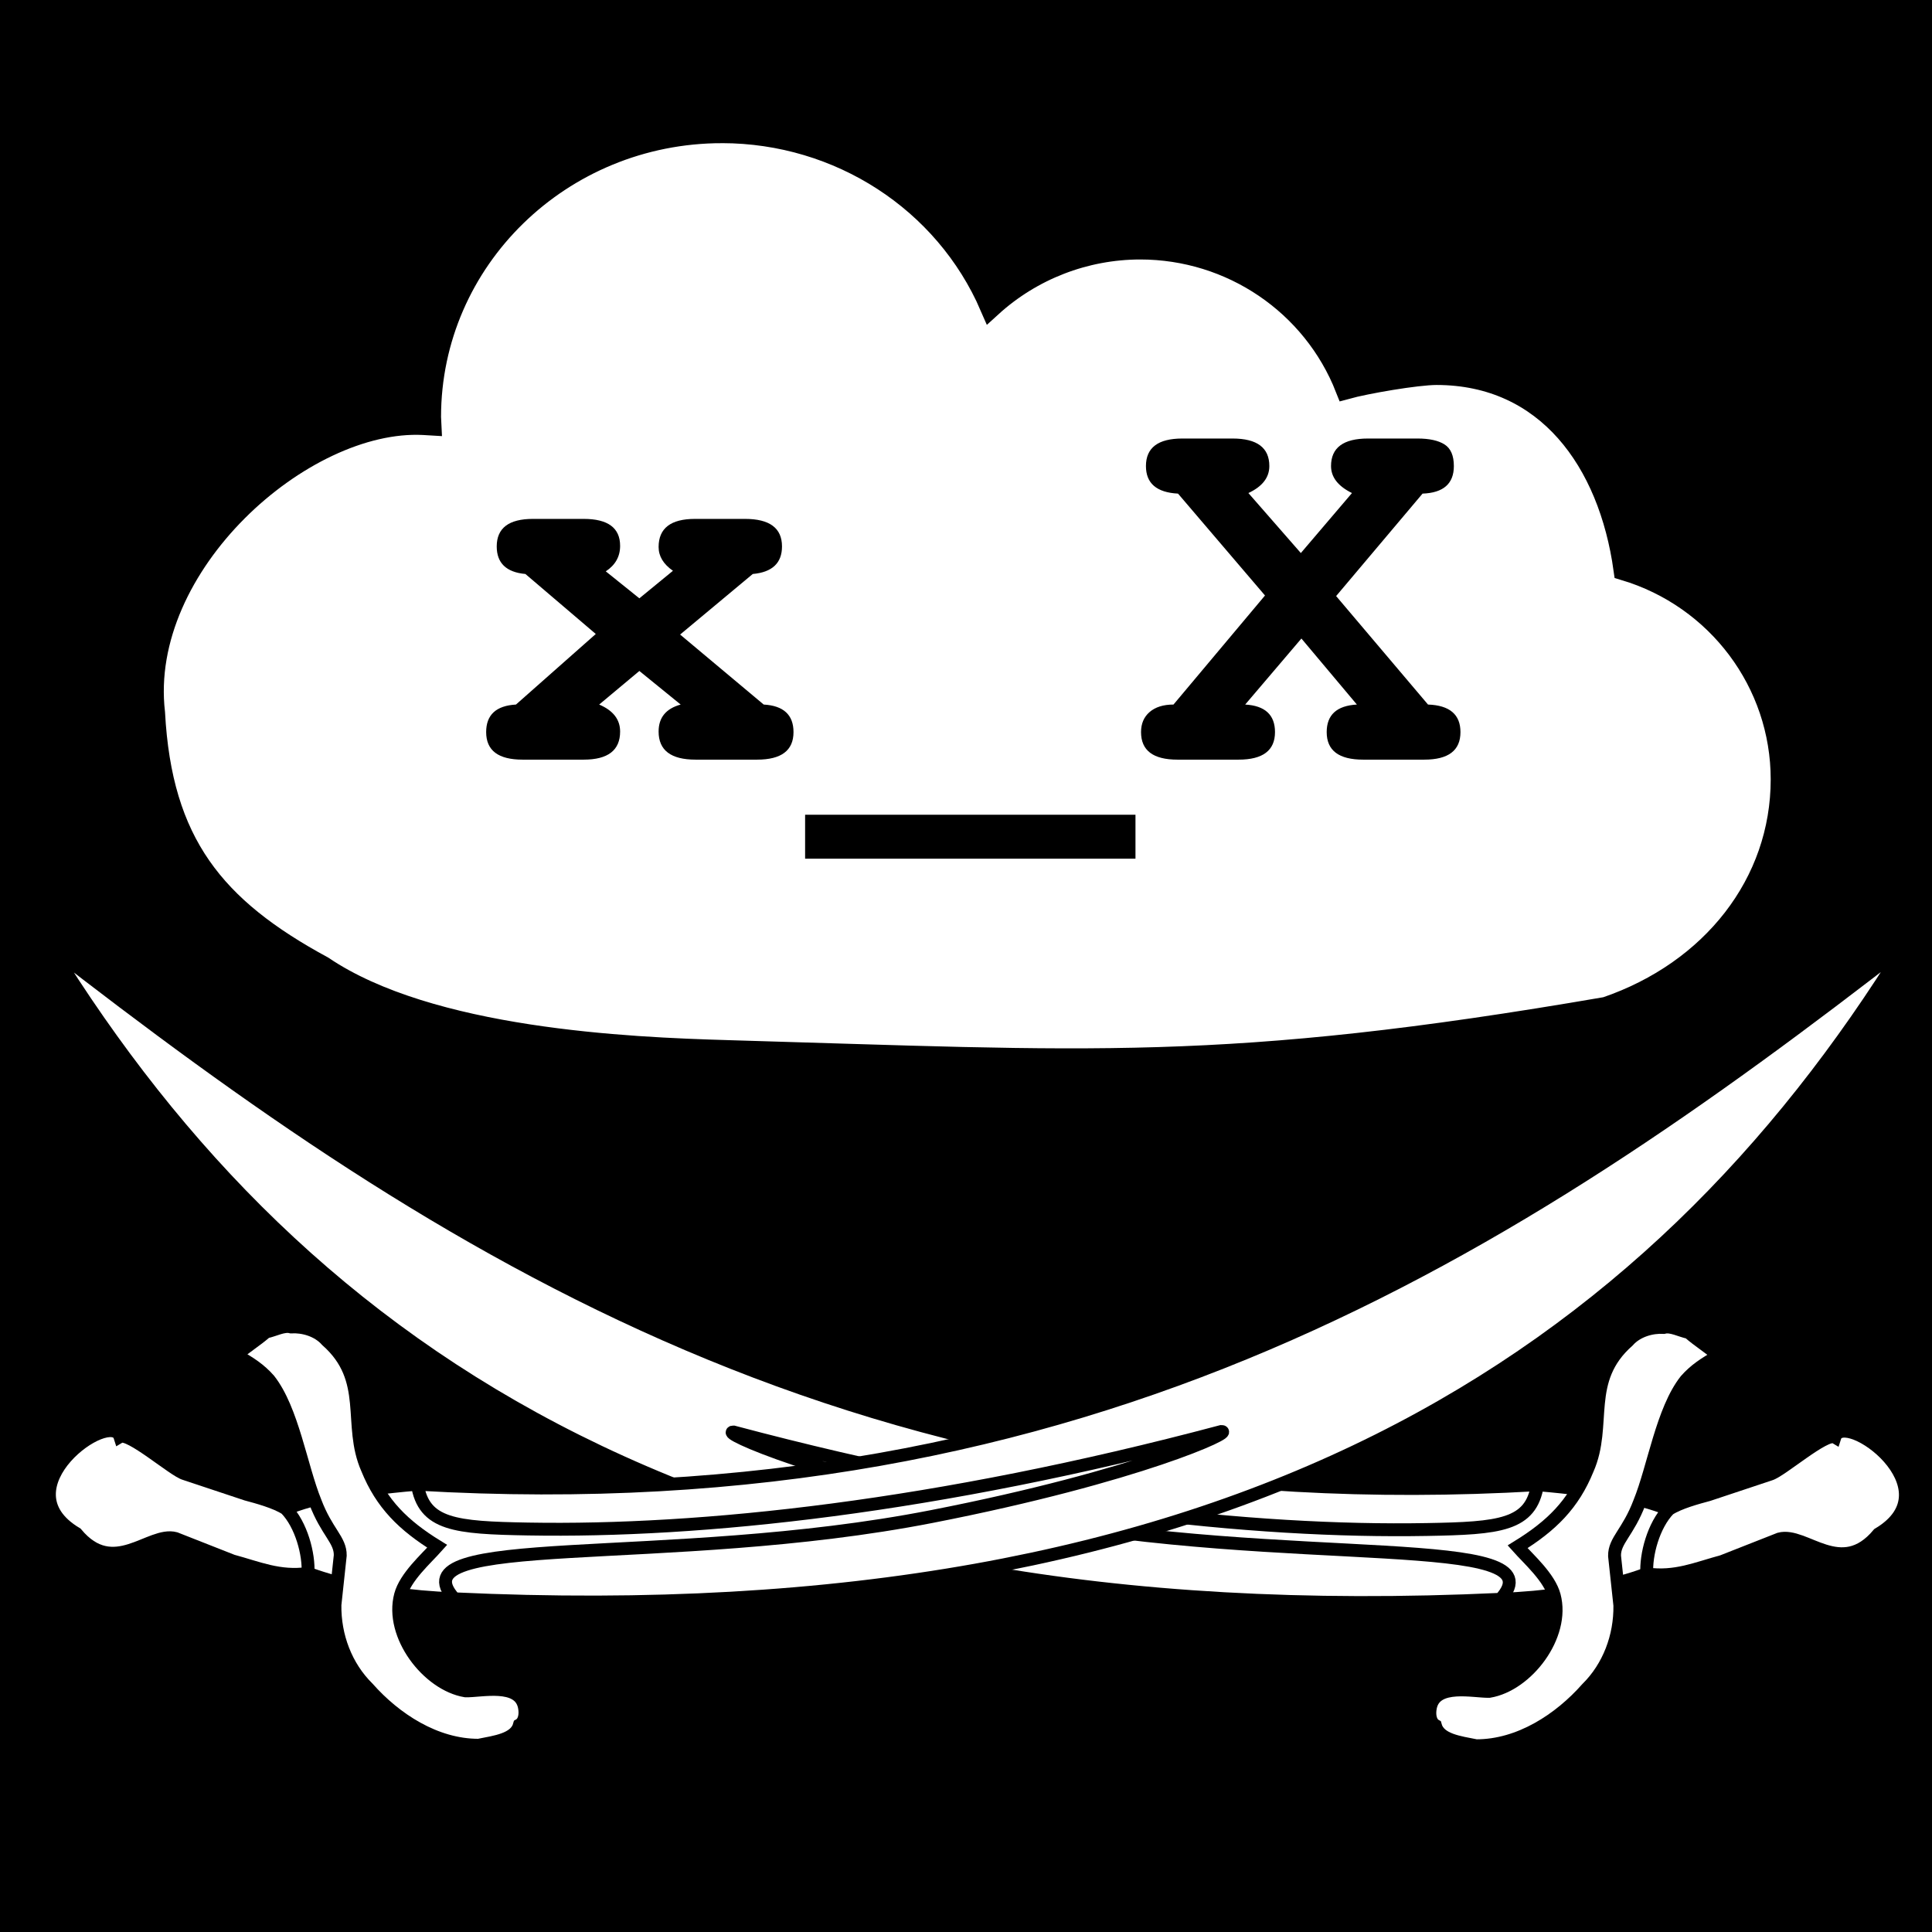
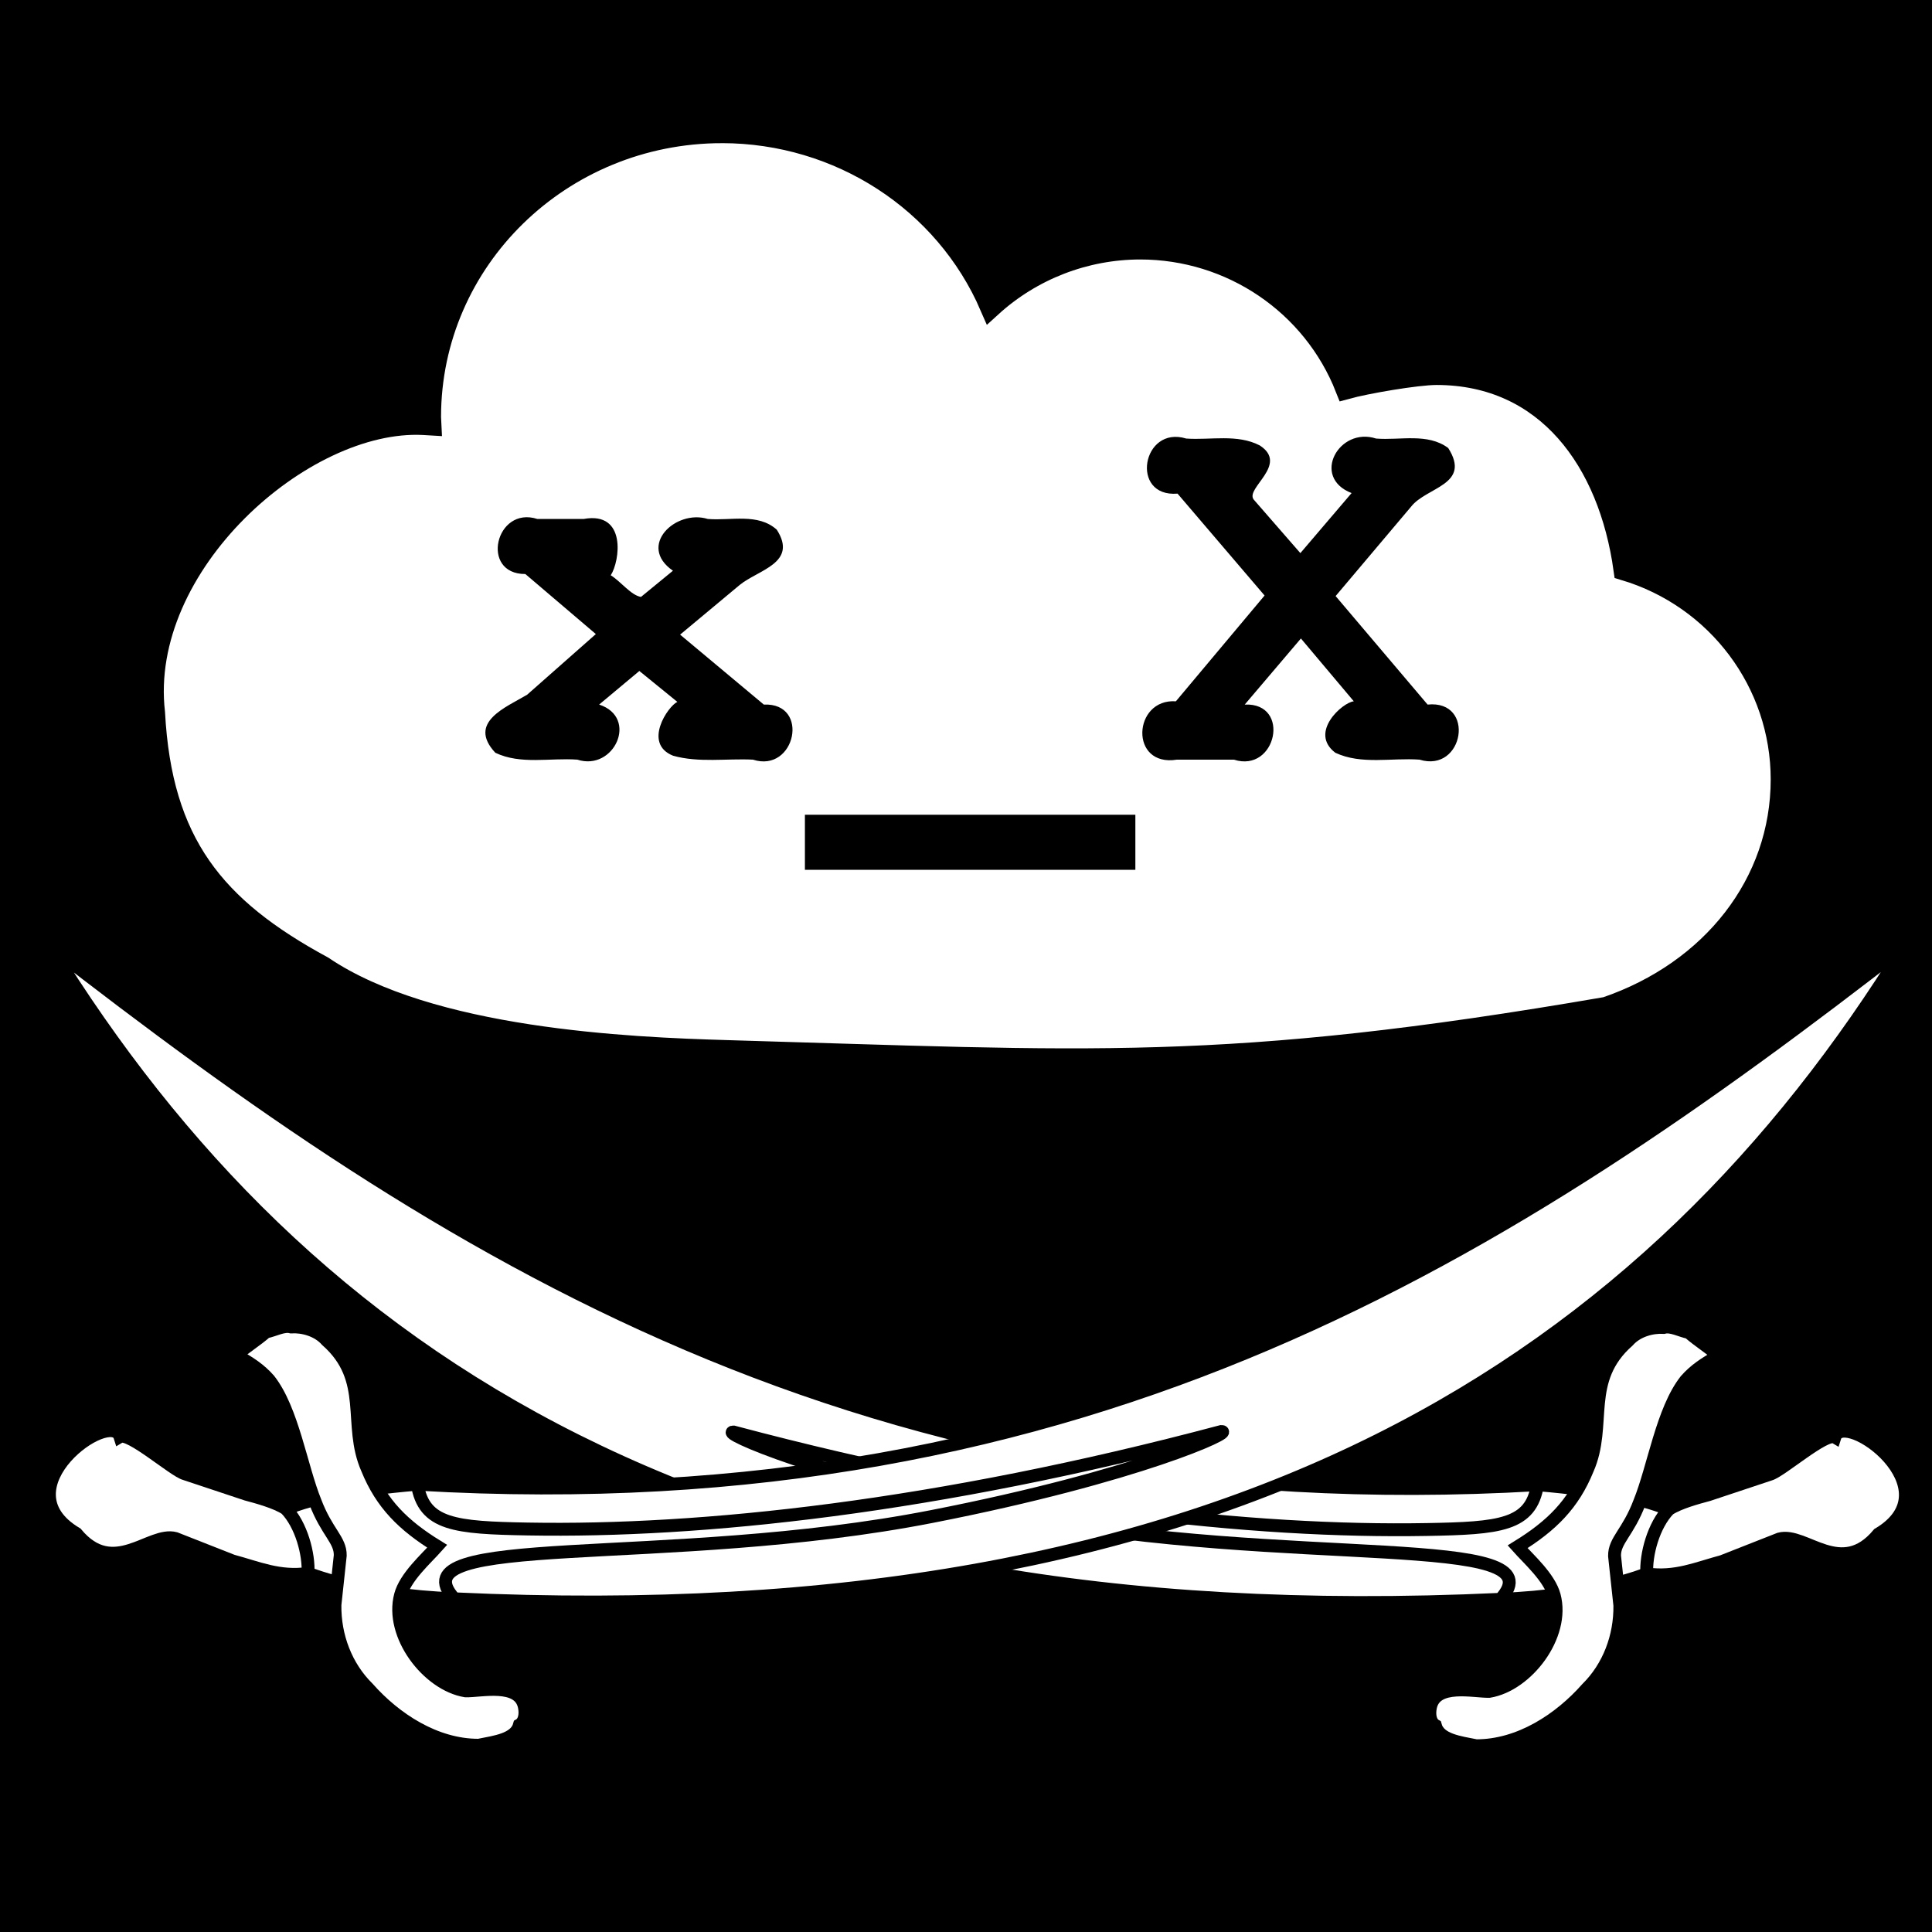
<svg xmlns="http://www.w3.org/2000/svg" width="160mm" height="160mm" viewBox="0 0 160 160" version="1.1" id="svg8">
  <defs id="defs2" />
  <rect y="0" x="0" height="160" width="160" id="rect2880" style="opacity:1;fill:#000000;fill-opacity:1;fill-rule:nonzero;stroke:none;stroke-width:2;stroke-miterlimit:4;stroke-dasharray:none;stroke-opacity:1" />
  <path d="m 59.798,10.94 c -13.359,0 -24.188,10.562 -24.189,23.592 0.003,0.202 0.012,0.404 0.023,0.606 -0.189,-0.012 -0.378,-0.02 -0.568,-0.029 -9.991,-0.507 -23.74,11.64 -22.312,23.925 0.58,10.817 4.979,16.193 13.957,21.054 v 0 c 8.893,6.012 25.336,6.731 33.53,6.966 29.842,0.857 41.116,1.874 72.772,-3.578 v 0 c 8.781,-3.003 14.547,-10.303 14.547,-18.933 -0.002,-8.007 -5.29,-15.068 -13.018,-17.386 -1.251,-8.981 -6.422,-16.181 -15.564,-16.191 -1.662,3e-4 -5.881,0.734 -7.482,1.176 -2.743,-6.976 -9.519,-11.569 -17.069,-11.569 -4.581,0.005 -8.994,1.716 -12.367,4.79 C 78.283,16.63 69.516,10.95 59.8,10.939 Z" style="opacity:1;fill:#ffffff;fill-opacity:1;stroke:#000000;stroke-width:1.832;stroke-miterlimit:4;stroke-dasharray:none;stroke-opacity:1" id="path4528" />
-   <text id="text889-8" y="62.91" x="39.31" style="font-style:normal;font-variant:normal;font-weight:bold;font-stretch:normal;font-size:45.611px;line-height:125%;font-family:FreeMono;-inkscape-font-specification:'FreeMono Bold';letter-spacing:0px;word-spacing:0px;fill:#000000;fill-opacity:1;stroke:none;stroke-width:0.855px;stroke-linecap:butt;stroke-linejoin:miter;stroke-opacity:1" xml:space="preserve">
-     <tspan style="font-style:normal;font-variant:normal;font-weight:bold;font-stretch:normal;font-size:45.611px;font-family:FreeMono;-inkscape-font-specification:'FreeMono Bold';fill:#000000;fill-opacity:1;stroke-width:0.855px" y="62.91" x="39.31" id="tspan887-2">x_X</tspan>
-   </text>
+   <path id="text889-8" d="m 48.341,42.978 c 3.573,-0.652 2.999,3.503 2.237,4.664 0.835,0.509 1.673,1.658 2.506,1.792 0.882,-0.723 1.764,-1.446 2.646,-2.169 -2.985,-2.063 0.227,-5.107 2.883,-4.287 1.91,0.162 4.163,-0.513 5.718,0.891 1.767,2.761 -1.538,3.317 -3.072,4.574 -1.645,1.371 -3.291,2.742 -4.936,4.114 2.311,1.931 4.622,3.862 6.933,5.793 3.859,-0.169 2.625,5.696 -0.9,4.561 -2.204,-0.109 -4.477,0.275 -6.618,-0.327 -2.518,-1.007 -0.421,-4.101 0.357,-4.457 -1.049,-0.853 -2.098,-1.706 -3.147,-2.56 -1.11,0.927 -2.22,1.855 -3.33,2.782 3.293,1.074 1.247,5.55 -1.806,4.561 -2.262,-0.163 -4.694,0.434 -6.791,-0.57 -2.354,-2.528 0.907,-3.77 2.636,-4.808 1.896,-1.674 3.792,-3.347 5.688,-5.021 -1.946,-1.657 -3.892,-3.314 -5.838,-4.972 -3.785,0.011 -2.465,-5.673 0.991,-4.561 1.281,0 2.562,0 3.843,0 z M 94.026,67.471 c 0,1.52 0,3.041 0,4.561 -9.122,0 -18.244,0 -27.367,0 0,-1.52 0,-3.041 0,-4.561 9.122,0 18.244,0 27.367,0 z m 3.449,-4.561 c -3.971,0.644 -3.657,-5.077 -0.093,-4.831 2.448,-2.92 4.896,-5.84 7.345,-8.761 -2.402,-2.813 -4.804,-5.625 -7.207,-8.438 -3.97,0.328 -2.937,-5.687 0.718,-4.561 2.03,0.141 4.22,-0.398 6.09,0.57 2.438,1.58 -1.218,3.532 -0.506,4.477 1.29,1.48 2.58,2.96 3.869,4.44 1.414,-1.657 2.828,-3.314 4.242,-4.972 -3.389,-1.313 -1.033,-5.52 2.028,-4.515 1.99,0.163 4.265,-0.489 5.974,0.784 1.937,3.054 -1.8,3.219 -3.074,4.856 -2.084,2.468 -4.167,4.937 -6.251,7.405 2.539,2.995 5.078,5.99 7.617,8.985 4.002,-0.405 3.019,5.695 -0.672,4.561 -2.32,-0.167 -4.812,0.441 -6.968,-0.57 -2.219,-1.682 0.603,-4.178 1.529,-4.261 -1.46,-1.734 -2.92,-3.469 -4.38,-5.203 -1.551,1.824 -3.102,3.649 -4.652,5.473 3.859,-0.169 2.625,5.696 -0.9,4.561 -1.57,0 -3.14,0 -4.71,0 z" style="fill:#000000;fill-opacity:1;stroke:none;stroke-width:0.855px;stroke-linecap:butt;stroke-linejoin:miter;stroke-opacity:1" />
  <g style="opacity:1;stroke:#000000;stroke-width:0.885;stroke-miterlimit:4;stroke-dasharray:none;stroke-opacity:1" transform="matrix(-1.202489,0.1078238,0.1023618,1.199942,172.9958,-197.7886)" id="g867-2">
    <path style="fill:#ffffff;fill-opacity:1;fill-rule:evenodd;stroke:#000000;stroke-width:0.885;stroke-linecap:butt;stroke-linejoin:miter;stroke-miterlimit:4;stroke-dasharray:none;stroke-opacity:1" d="m 63.475,269.506 c -12.397,0.677 -21.869,-4.347 -3.203,-7.621 34.57,-1.725 40.969,-6.35 60.458,-9.627 -11.512,7.309 -21.11,15.011 -57.256,17.248 z" id="path5791-7" />
    <path d="m 61.992,266.015 c -0.695,0.934 -1.994,2.29 -2.221,3.57 -0.498,2.817 2.388,5.964 5.003,6.159 1.073,-0.075 3.611,-0.949 4.11,0.722 0.166,0.557 0.076,1.069 -0.226,1.28 -0.181,1.024 -1.556,1.311 -2.674,1.642 -2.962,0.272 -5.863,-1.294 -7.904,-3.237 -1.617,-1.34 -2.585,-3.358 -2.736,-5.497 l 0.075,-3.419 c -0.076,-1.069 -1.058,-1.506 -2.025,-3.524 -1.179,-2.319 -2.086,-6.175 -3.87,-8.072 -0.68,-0.648 -1.406,-1.039 -2.388,-1.476 0.65,-0.678 1.254,-1.1 1.904,-1.777 0.559,-0.166 1.163,-0.588 1.677,-0.497 0.816,-0.121 1.844,0.06 2.524,0.708 3.28,2.424 1.92,5.618 3.522,8.539 1.179,2.319 2.796,3.659 5.229,4.879 z" style="fill:#ffffff;fill-opacity:1;stroke:#000000;stroke-width:0.885;stroke-miterlimit:4;stroke-dasharray:none;stroke-opacity:1" id="path731-0-0" />
    <path d="m 53.318,268.667 c -1.934,0.452 -3.43,-0.075 -5.229,-0.391 l -4.035,-1.189 c -1.798,-0.316 -3.975,3.118 -6.801,0.271 -5.528,-2.674 1.633,-8.804 2.418,-6.898 0.604,-0.422 3.883,2.003 4.654,2.139 l 4.322,1.024 c 0.771,0.135 2.055,0.361 2.781,0.753 1.149,0.994 1.859,2.967 1.89,4.292 z" style="fill:#ffffff;fill-opacity:1;stroke:#000000;stroke-width:0.885;stroke-miterlimit:4;stroke-dasharray:none;stroke-opacity:1" id="path737-4-9" />
    <path style="fill:#ffffff;fill-opacity:1;fill-rule:evenodd;stroke:#000000;stroke-width:0.885;stroke-linecap:butt;stroke-linejoin:miter;stroke-miterlimit:4;stroke-dasharray:none;stroke-opacity:1" d="m 158.865,215.782 c -25.12,23.348 -52.22,44.656 -98.593,46.103 0.677,2.756 2.843,2.748 7.831,2.389 11.837,-0.853 27.748,-3.98 46.813,-10.936 0.958,-0.13 -5.373,3.555 -19.299,7.603 -17.796,5.172 -36.781,4.282 -32.142,8.566 53.684,-2.296 80.365,-23.854 95.391,-53.725 z" id="path5331-2-3" />
  </g>
  <g style="opacity:1;stroke:#000000;stroke-width:0.885;stroke-miterlimit:4;stroke-dasharray:none;stroke-opacity:1" transform="matrix(1.202489,0.1078238,-0.1023618,1.199942,-11.10773,-197.8303)" id="g867">
    <path style="fill:#ffffff;fill-opacity:1;fill-rule:evenodd;stroke:#000000;stroke-width:0.885;stroke-linecap:butt;stroke-linejoin:miter;stroke-miterlimit:4;stroke-dasharray:none;stroke-opacity:1" d="m 63.475,269.506 c -12.397,0.677 -21.869,-4.347 -3.203,-7.621 34.57,-1.725 40.969,-6.35 60.458,-9.627 -11.512,7.309 -21.11,15.011 -57.256,17.248 z" id="path5791" />
    <path d="m 61.992,266.015 c -0.695,0.934 -1.994,2.29 -2.221,3.57 -0.498,2.817 2.388,5.964 5.003,6.159 1.073,-0.075 3.611,-0.949 4.11,0.722 0.166,0.557 0.076,1.069 -0.226,1.28 -0.181,1.024 -1.556,1.311 -2.674,1.642 -2.962,0.272 -5.863,-1.294 -7.904,-3.237 -1.617,-1.34 -2.585,-3.358 -2.736,-5.497 l 0.075,-3.419 c -0.076,-1.069 -1.058,-1.506 -2.025,-3.524 -1.179,-2.319 -2.086,-6.175 -3.87,-8.072 -0.68,-0.648 -1.406,-1.039 -2.388,-1.476 0.65,-0.678 1.254,-1.1 1.904,-1.777 0.559,-0.166 1.163,-0.588 1.677,-0.497 0.816,-0.121 1.844,0.06 2.524,0.708 3.28,2.424 1.92,5.618 3.522,8.539 1.179,2.319 2.796,3.659 5.229,4.879 z" style="fill:#ffffff;fill-opacity:1;stroke:#000000;stroke-width:0.885;stroke-miterlimit:4;stroke-dasharray:none;stroke-opacity:1" id="path731-0" />
    <path d="m 53.318,268.667 c -1.934,0.452 -3.43,-0.075 -5.229,-0.391 l -4.035,-1.189 c -1.798,-0.316 -3.975,3.118 -6.801,0.271 -5.528,-2.674 1.633,-8.804 2.418,-6.898 0.604,-0.422 3.883,2.003 4.654,2.139 l 4.322,1.024 c 0.771,0.135 2.055,0.361 2.781,0.753 1.149,0.994 1.859,2.967 1.89,4.292 z" style="fill:#ffffff;fill-opacity:1;stroke:#000000;stroke-width:0.885;stroke-miterlimit:4;stroke-dasharray:none;stroke-opacity:1" id="path737-4" />
    <path style="fill:#ffffff;fill-opacity:1;fill-rule:evenodd;stroke:#000000;stroke-width:0.885;stroke-linecap:butt;stroke-linejoin:miter;stroke-miterlimit:4;stroke-dasharray:none;stroke-opacity:1" d="m 158.865,215.782 c -25.12,23.348 -52.22,44.656 -98.593,46.103 0.677,2.756 2.843,2.748 7.831,2.389 11.837,-0.853 27.748,-3.98 46.813,-10.936 0.958,-0.13 -5.373,3.555 -19.299,7.603 -17.796,5.172 -36.781,4.282 -32.142,8.566 53.684,-2.296 80.365,-23.854 95.391,-53.725 z" id="path5331-2" />
  </g>
</svg>
